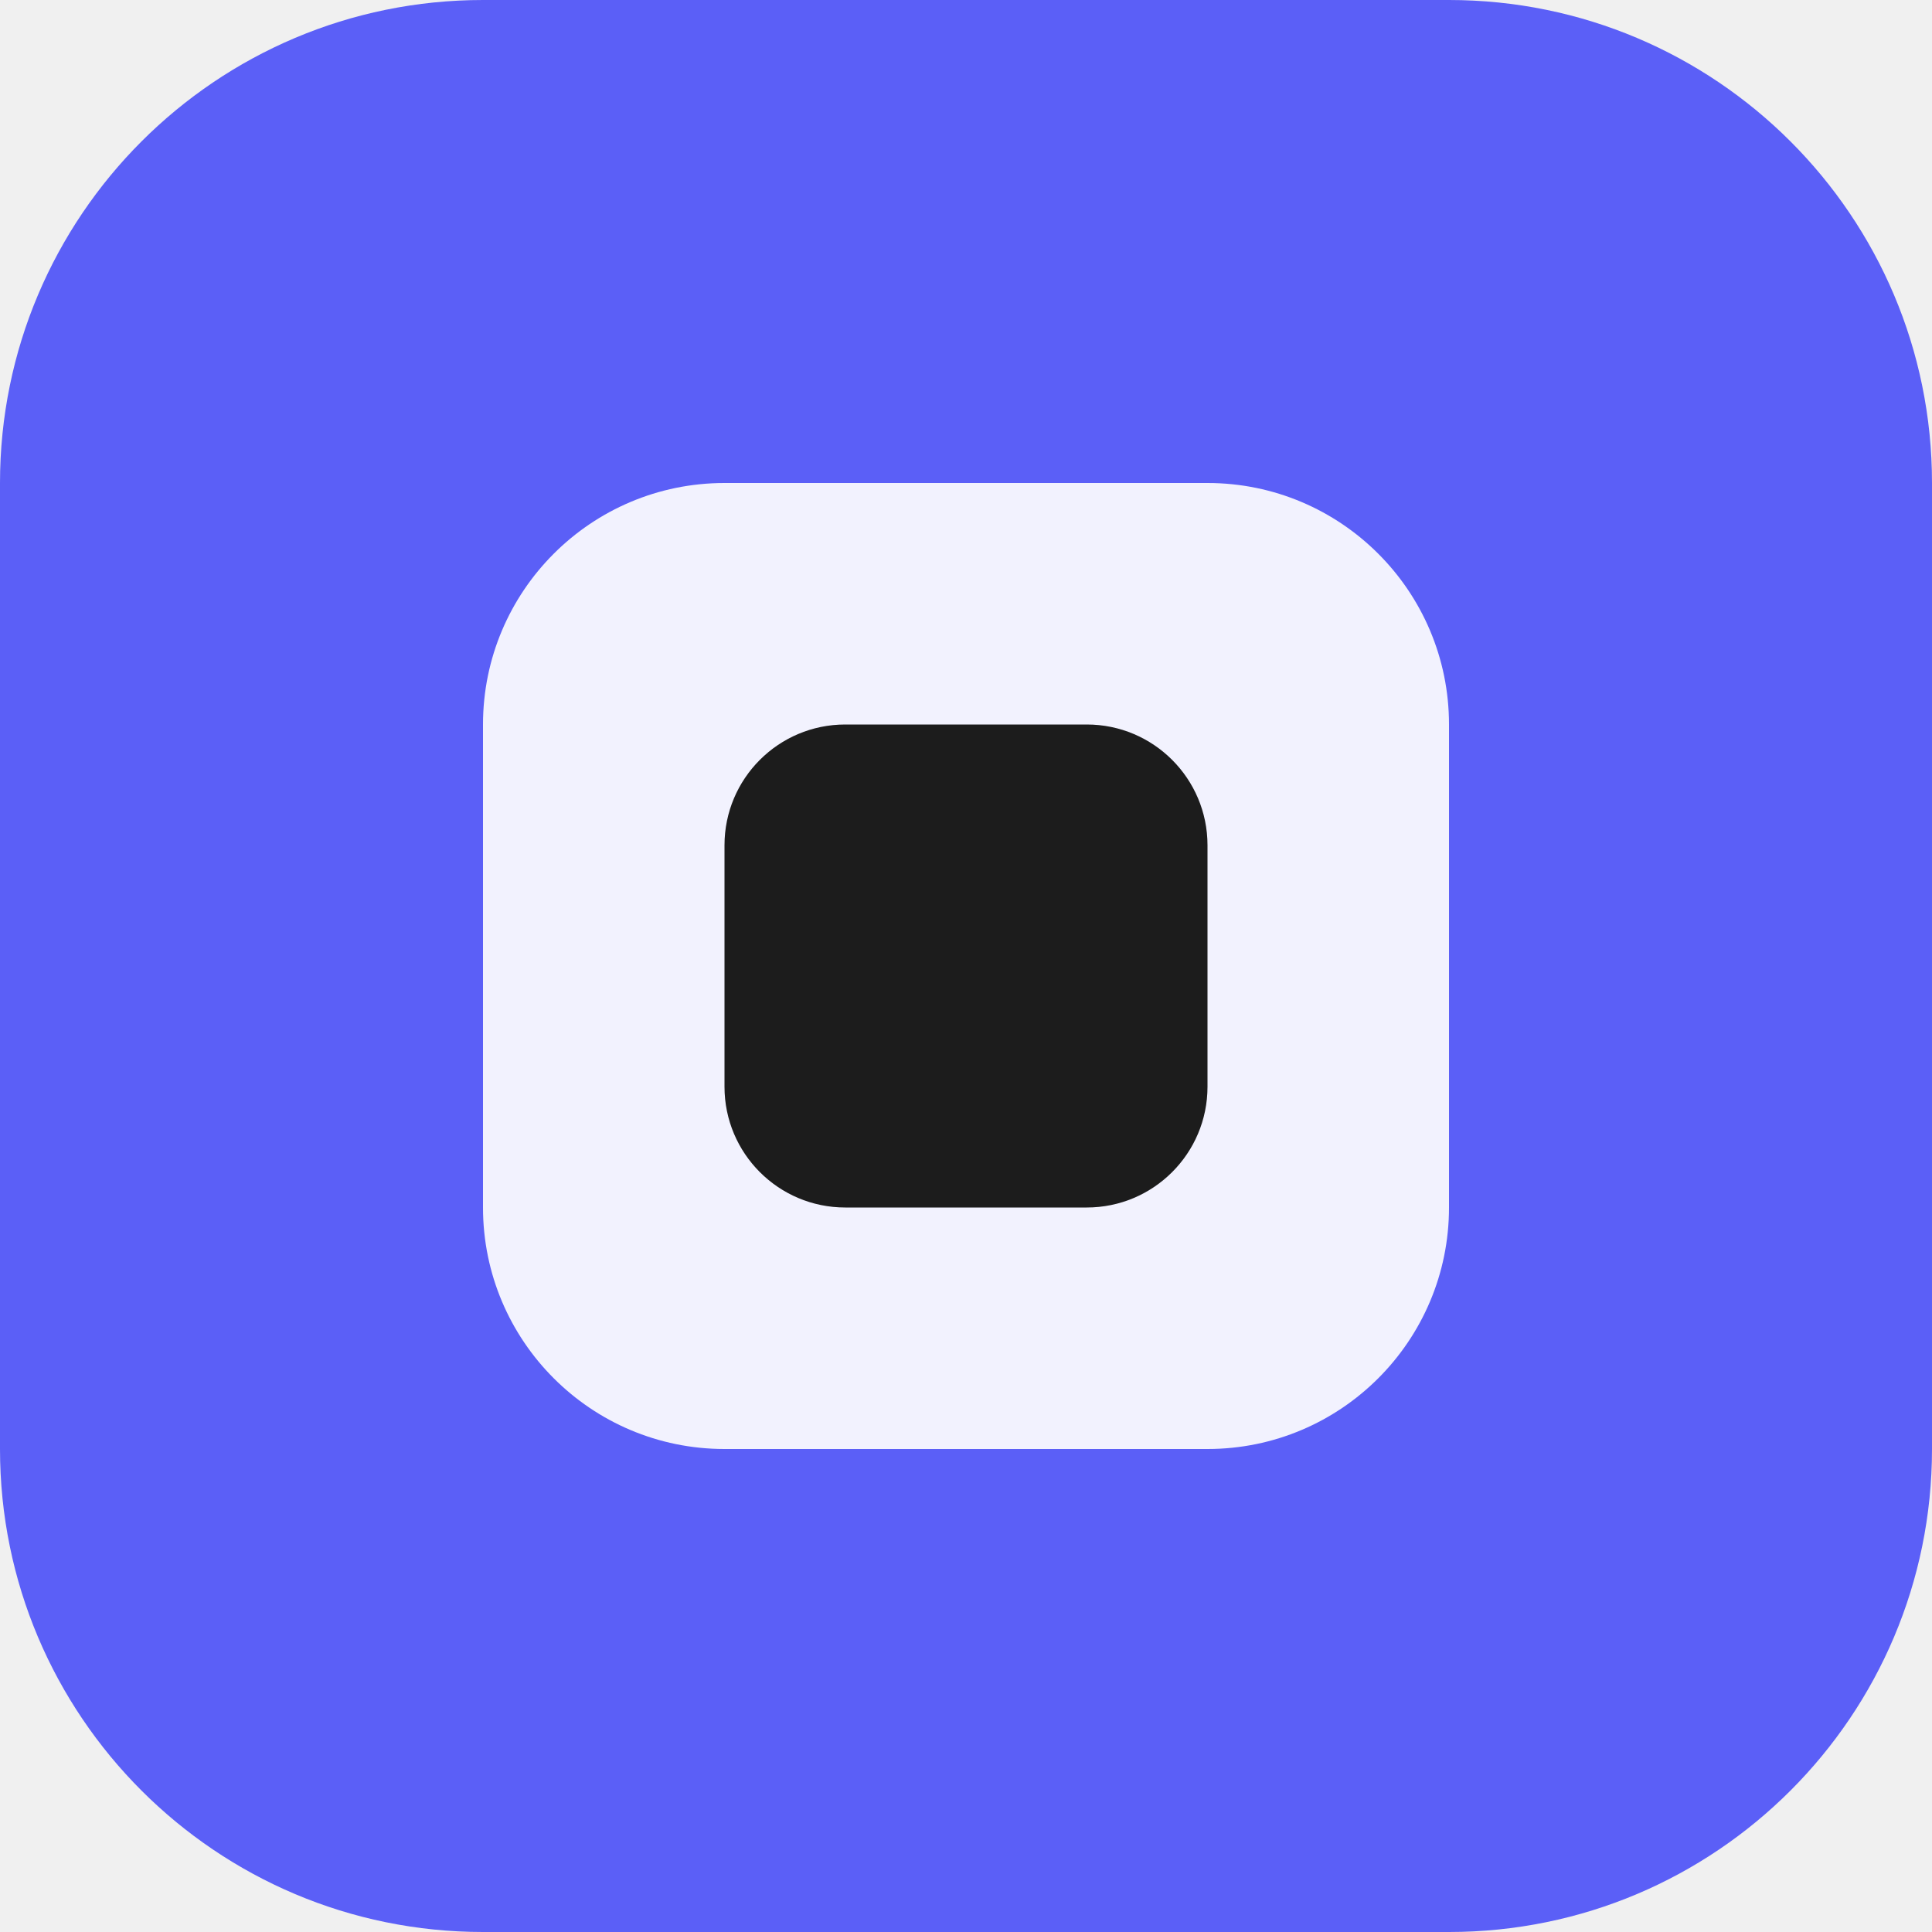
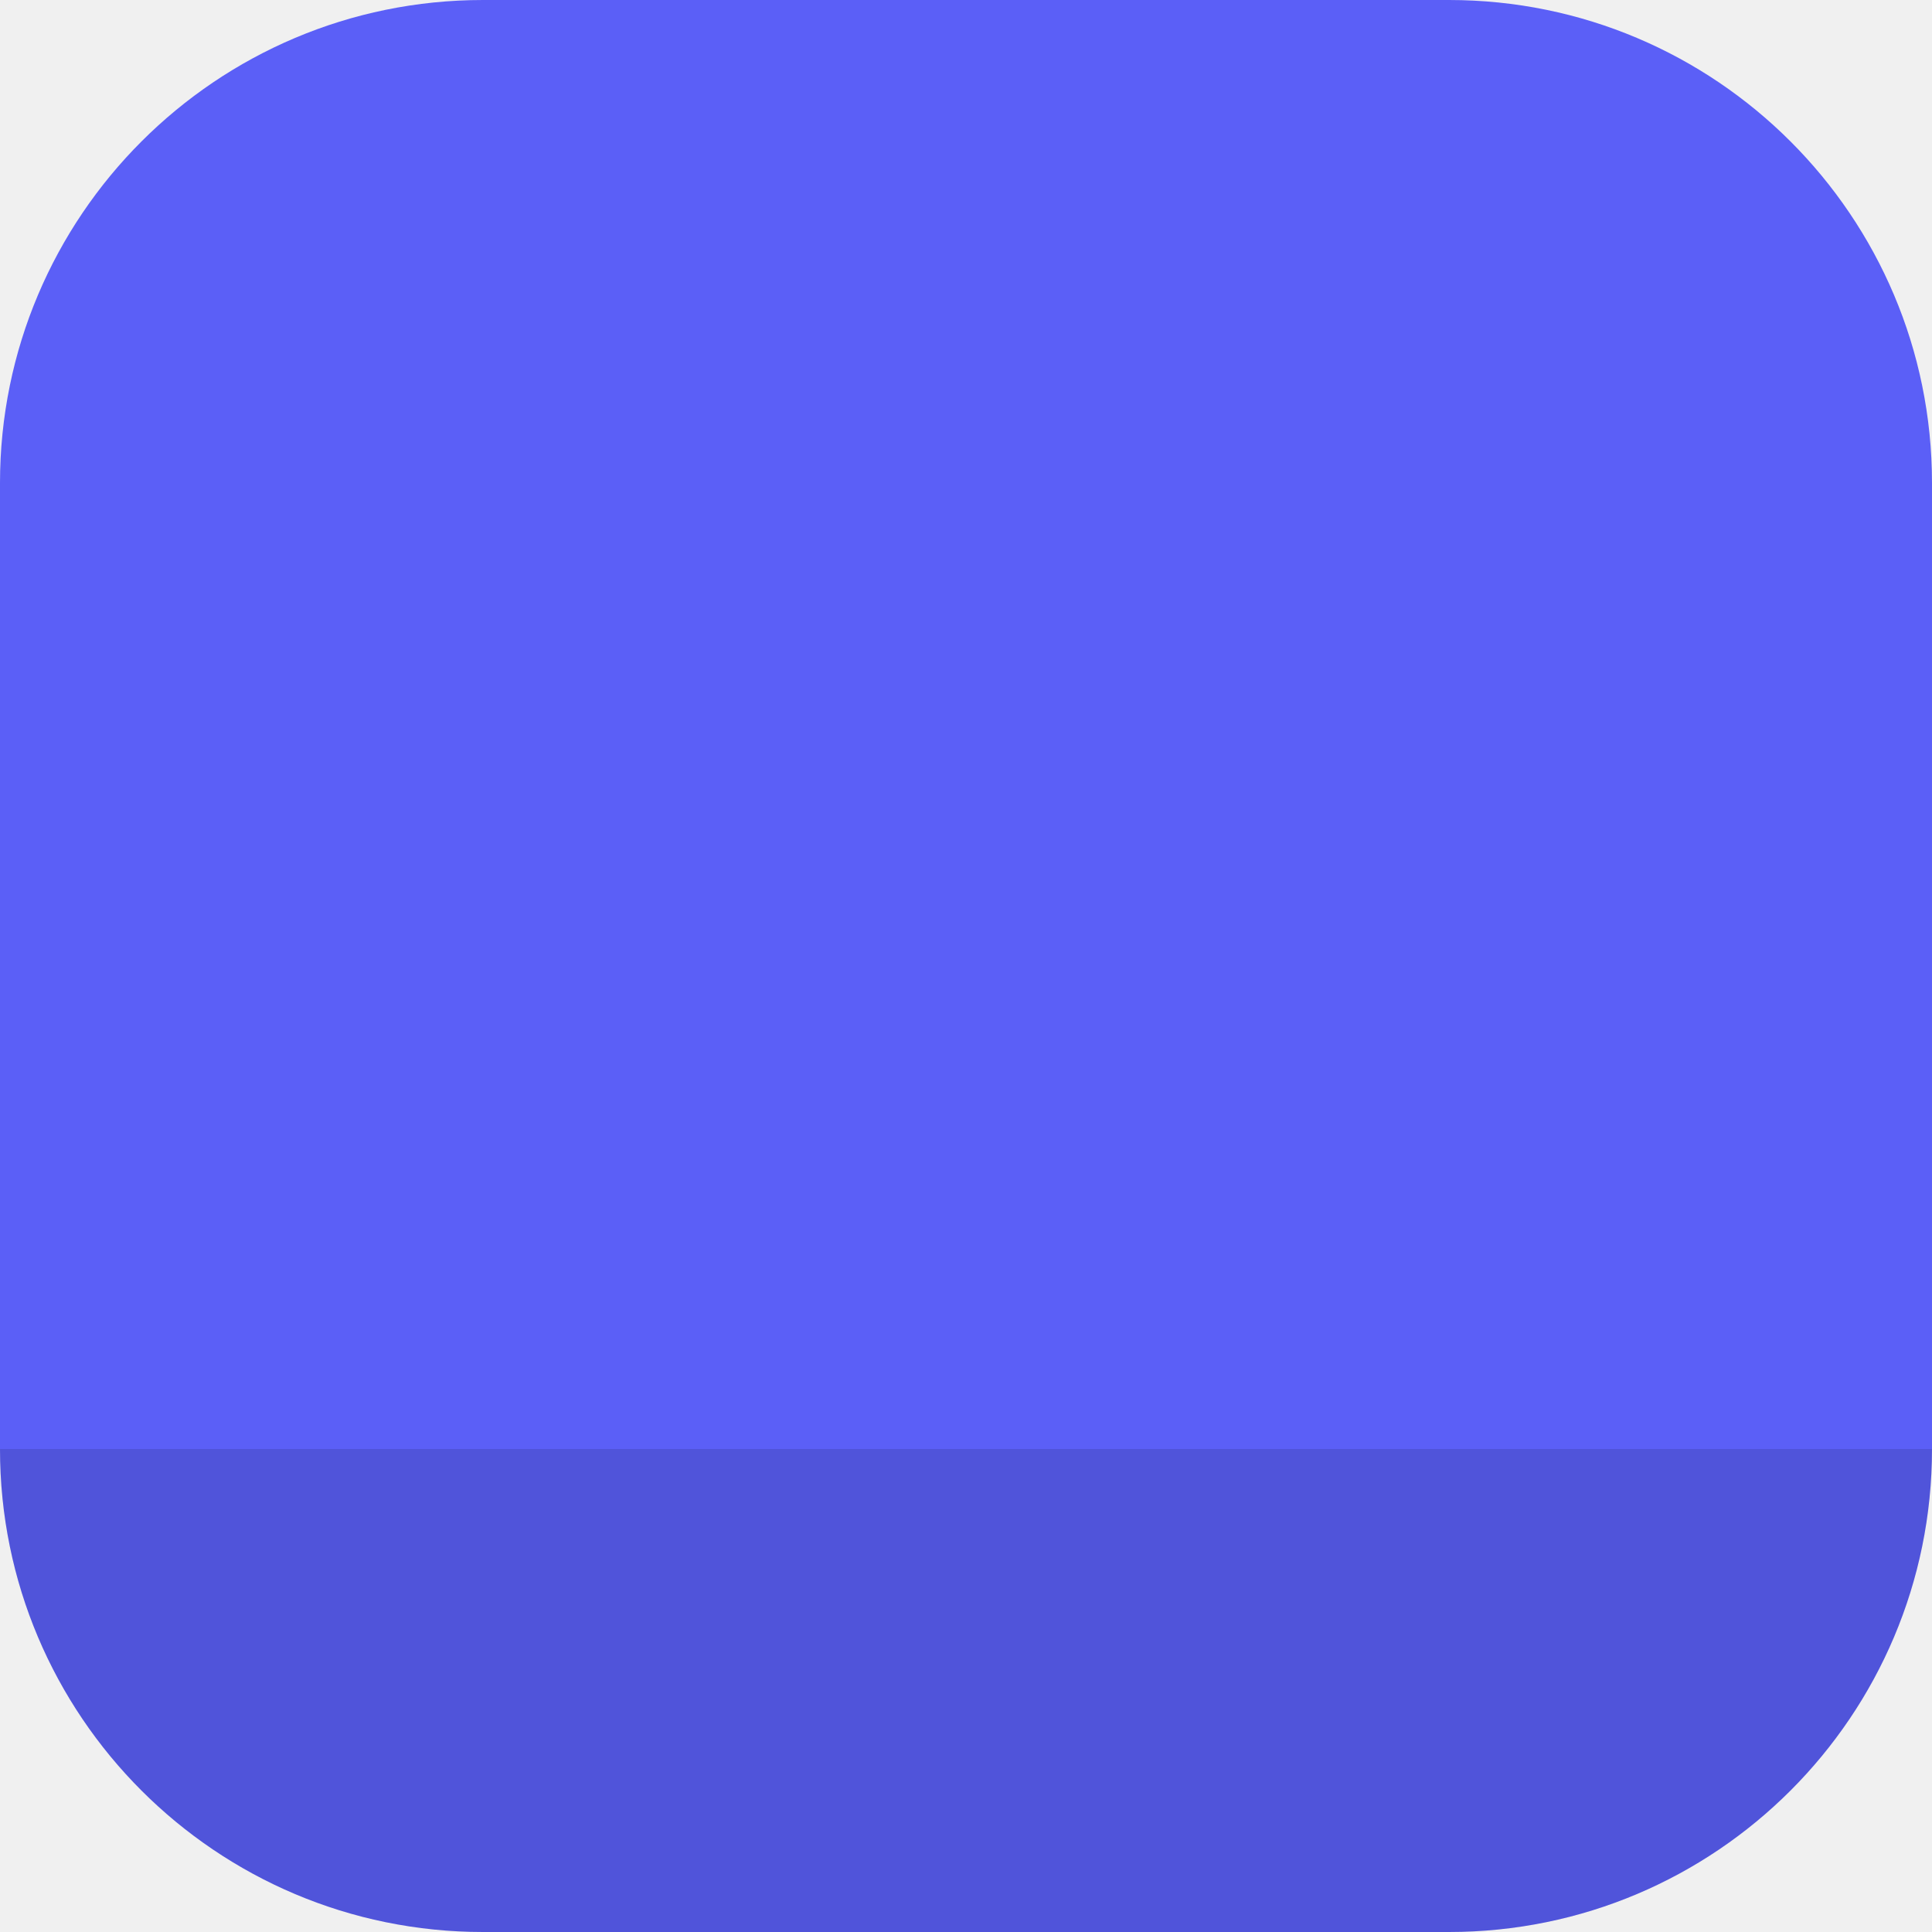
<svg xmlns="http://www.w3.org/2000/svg" viewBox="0 0 32 32" fill="none">
-   <rect width="32" height="32" rx="8" fill="#5B5FF7" />
-   <rect x="8" y="8" width="16" height="16" rx="4" fill="#FFFFFF" fill-opacity="0.92" />
-   <rect x="12" y="12" width="8" height="8" rx="2" fill="#1C1C1C" />
+   <defs>
+     <clipPath id="mark">
+       <rect width="32" height="32" rx="8" />
+     </clipPath>
+   </defs>
+   <g clip-path="url(#mark)">
+     <rect width="32" height="32" fill="#5B5FF7" />
+     <rect y="24" width="32" height="8" fill="#000" fill-opacity="0.12" />
+   </g>
</svg>
